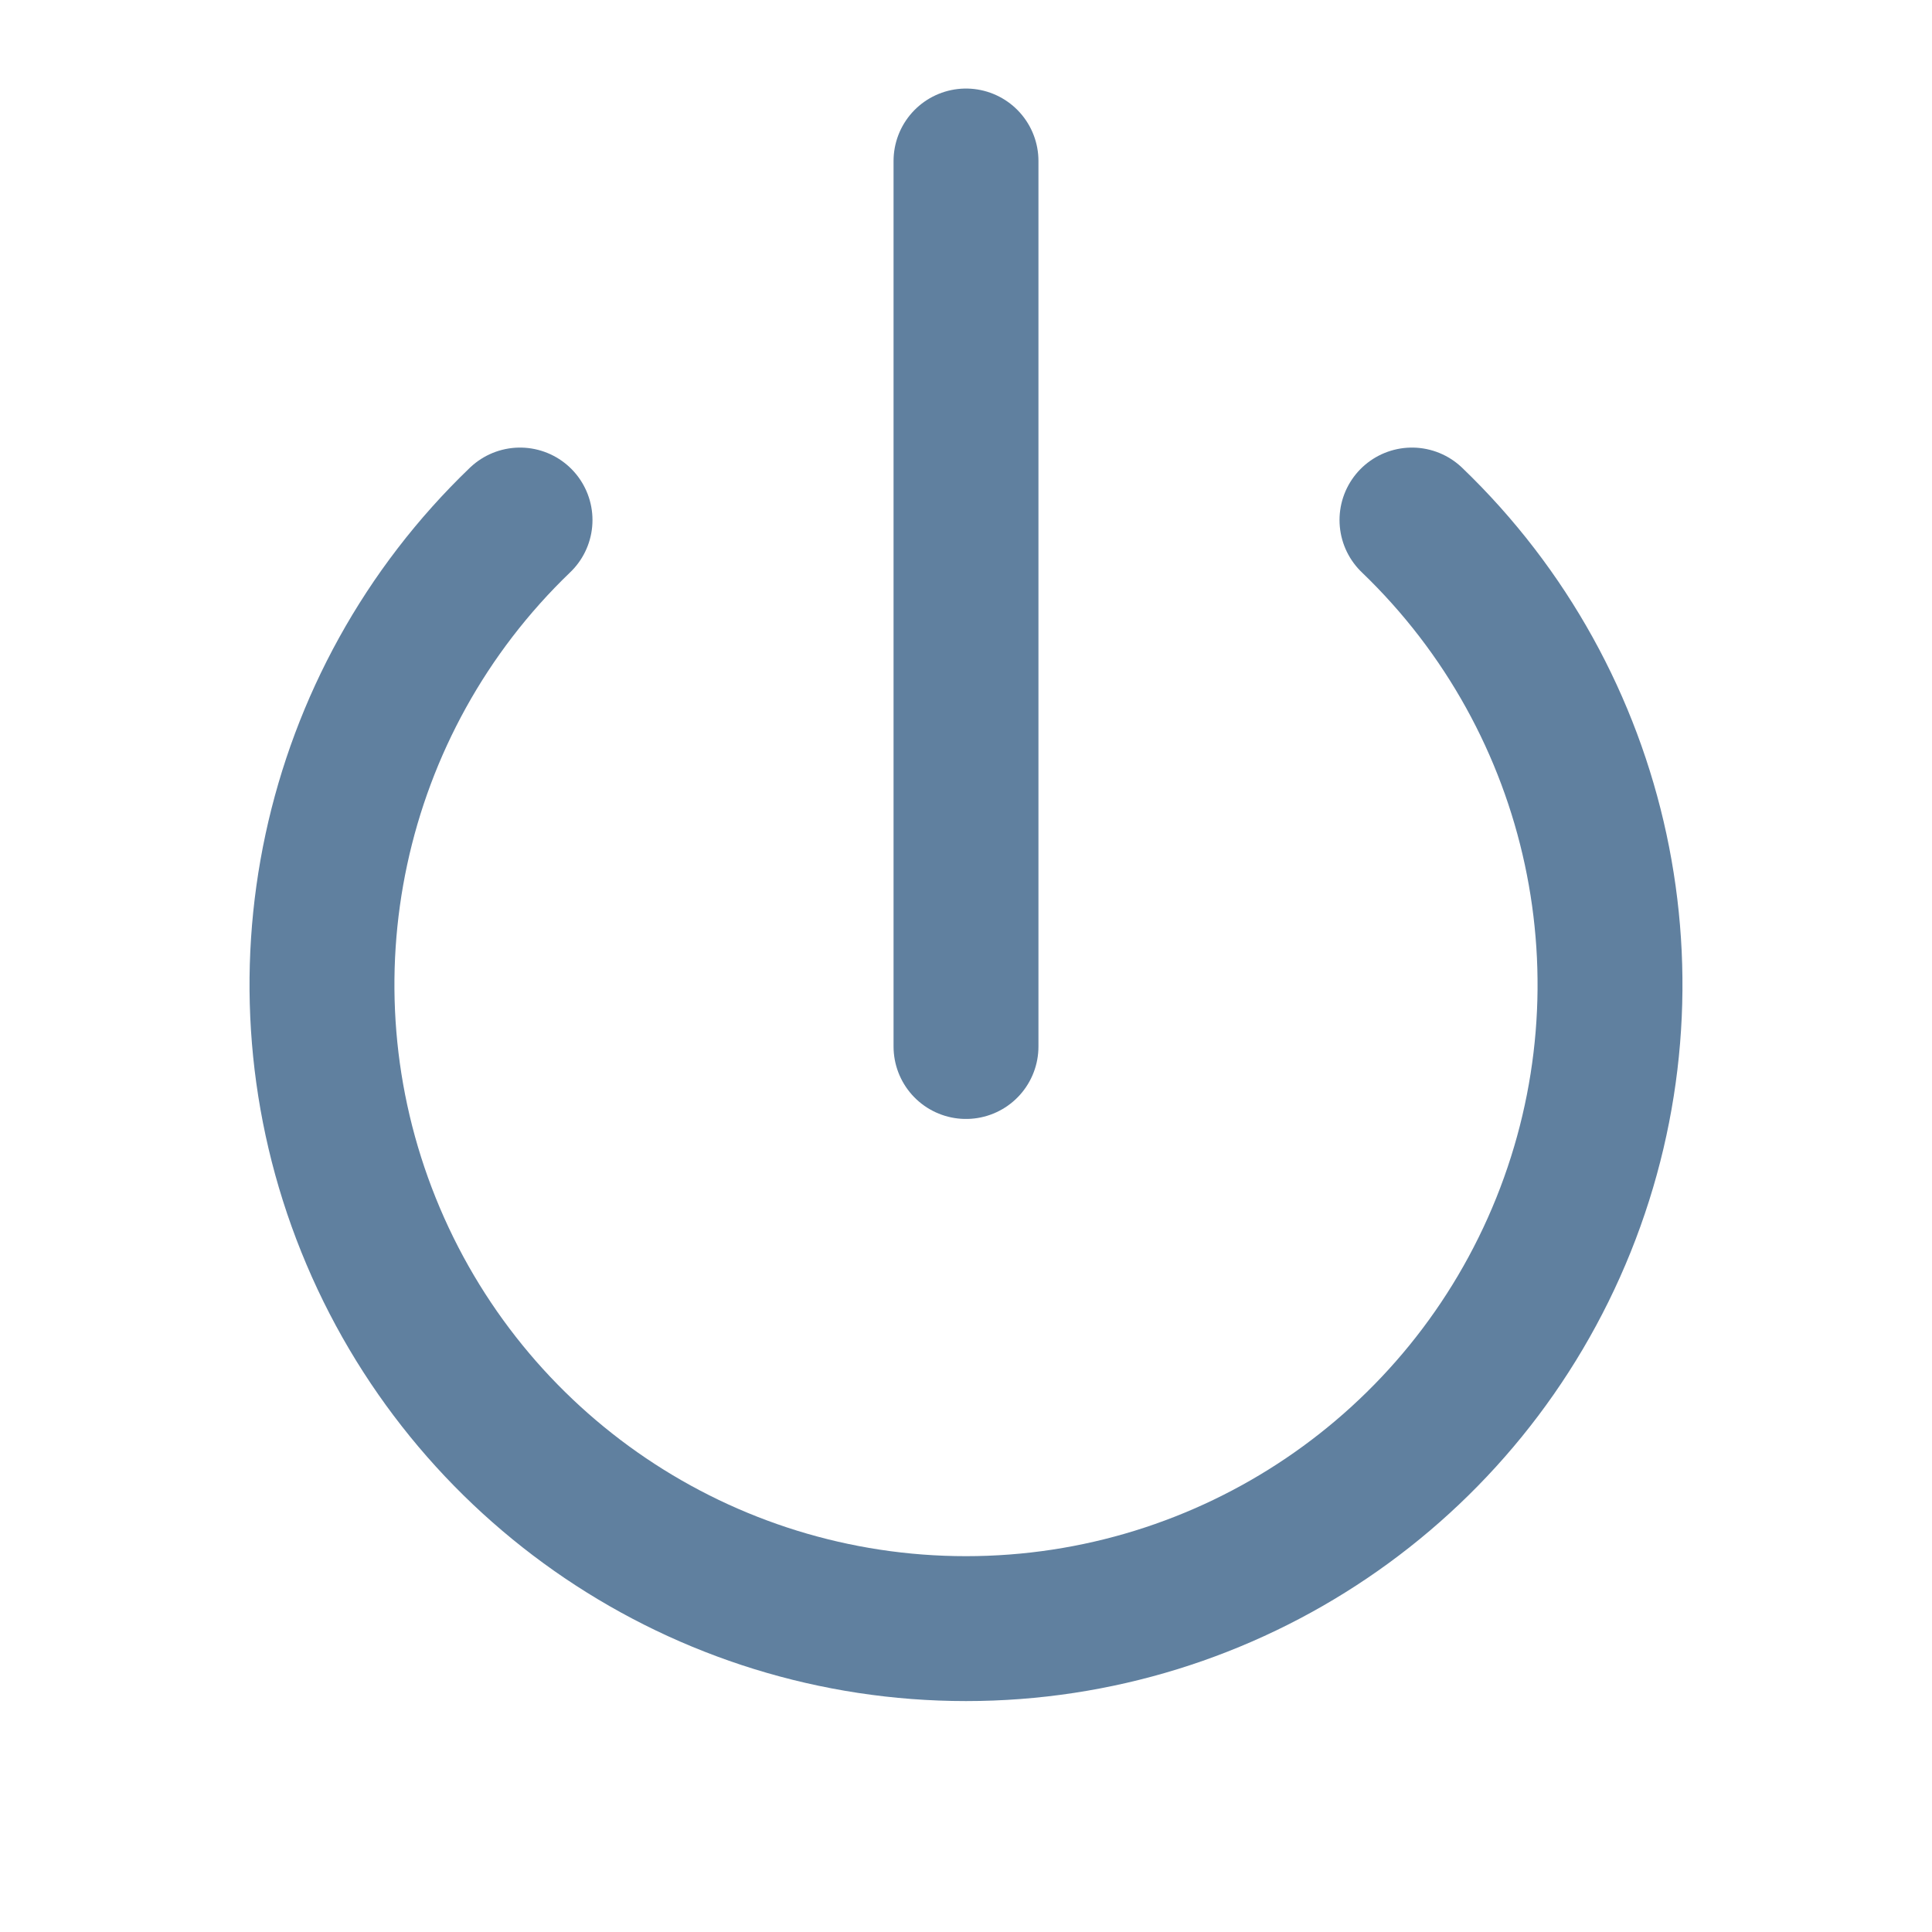
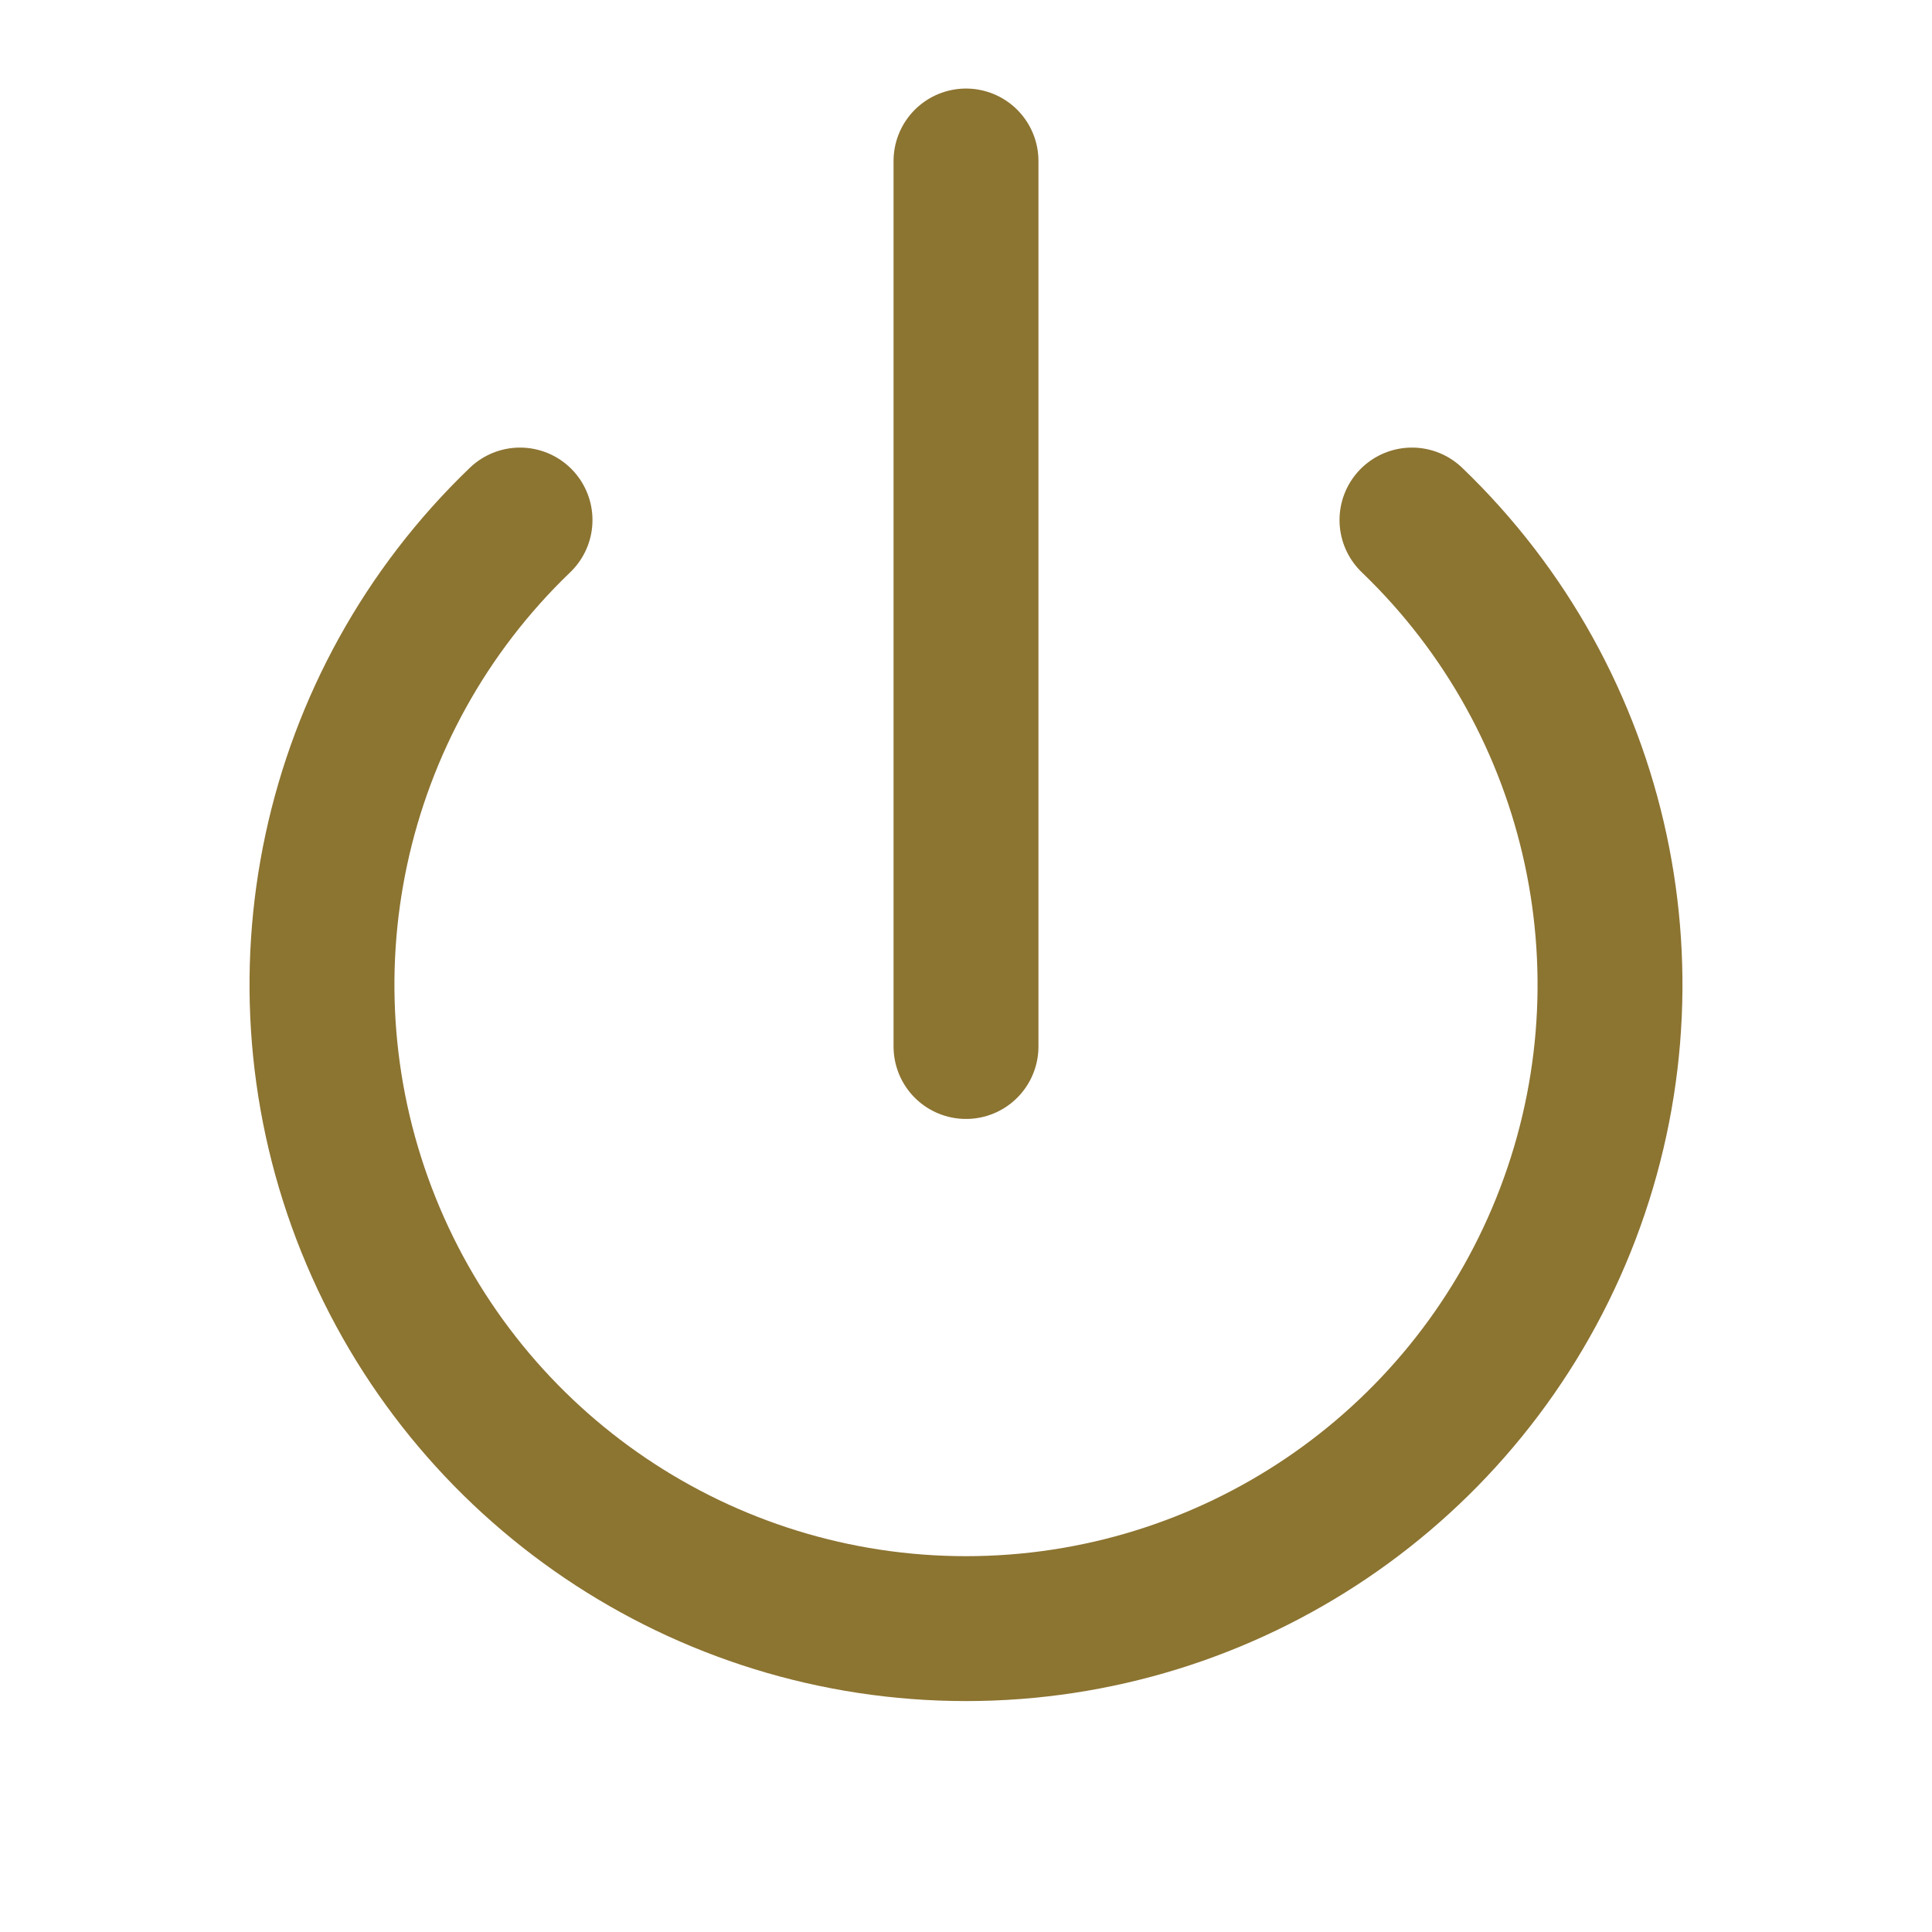
- <svg xmlns="http://www.w3.org/2000/svg" viewBox="0 0 24 24" fill="none" stroke="#60809F" stroke-width="1.8" stroke-linecap="round" stroke-linejoin="round">
+ <svg xmlns="http://www.w3.org/2000/svg" viewBox="0 0 24 24" fill="none" stroke="#8C7431" stroke-width="1.8" stroke-linecap="round" stroke-linejoin="round">
  <path d="M6.46 6.46a8 8 0 1 0 11.08 0" />
  <line x1="12" y1="2" x2="12" y2="13" />
</svg>
